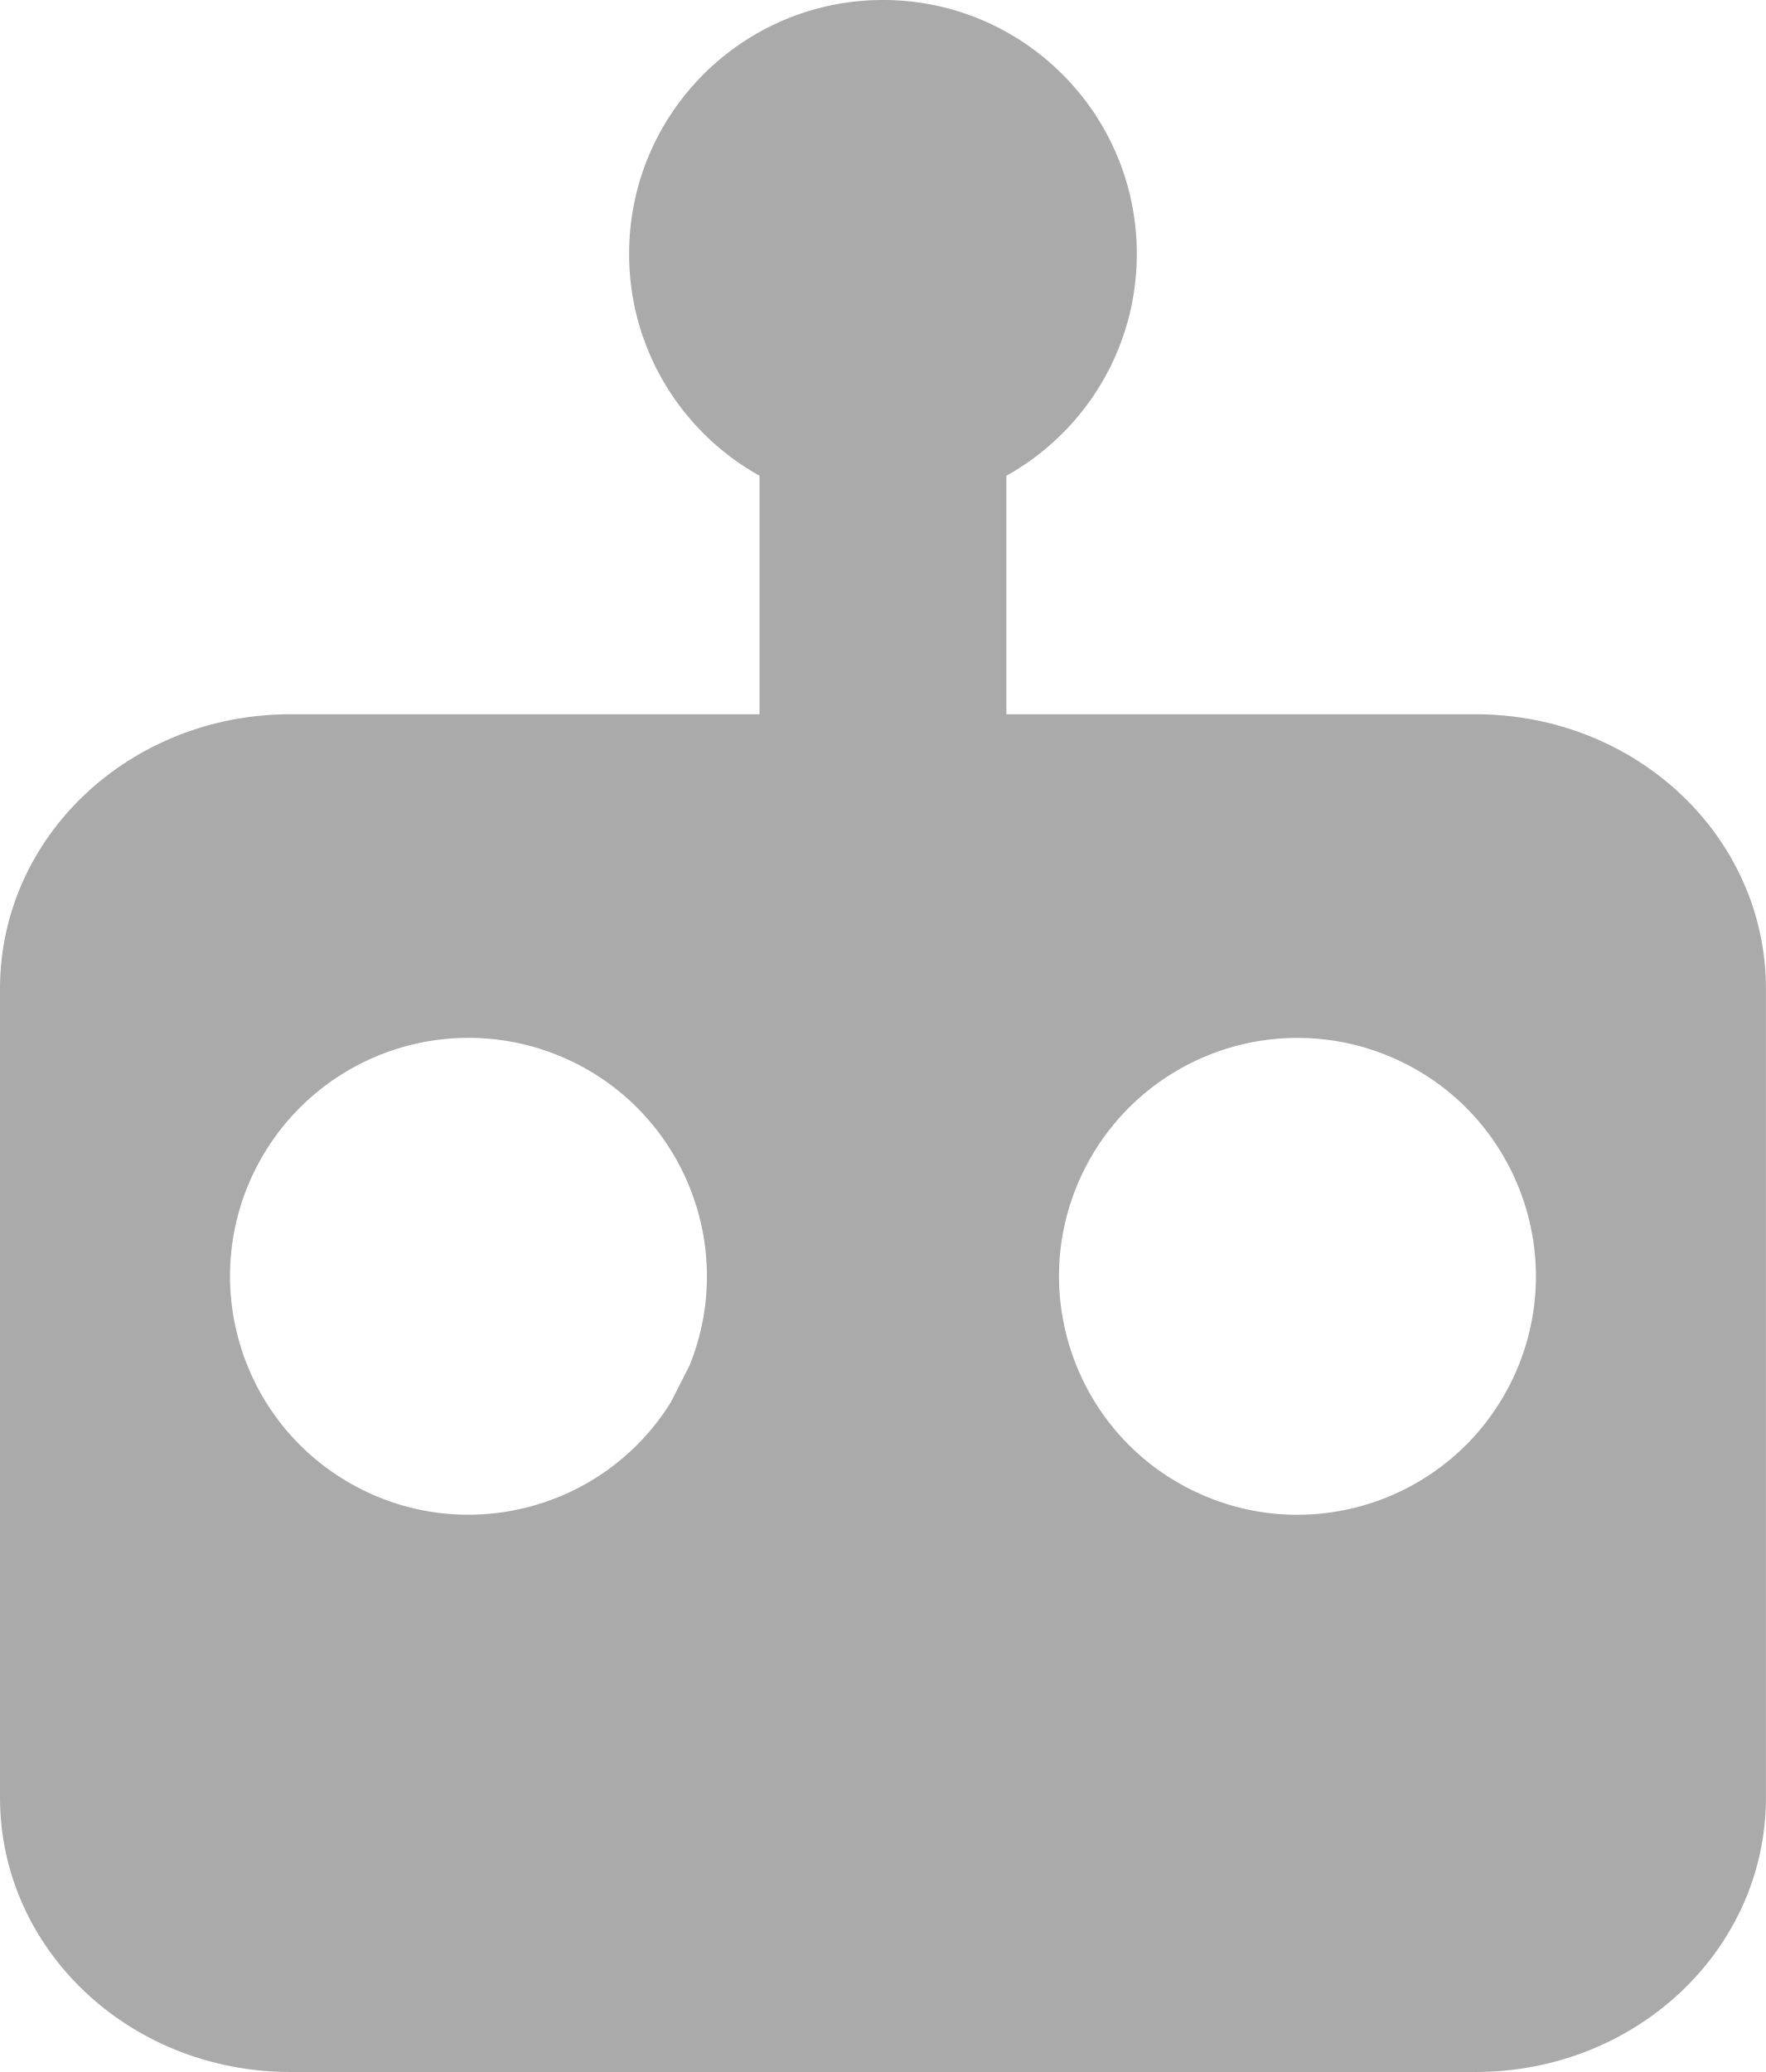
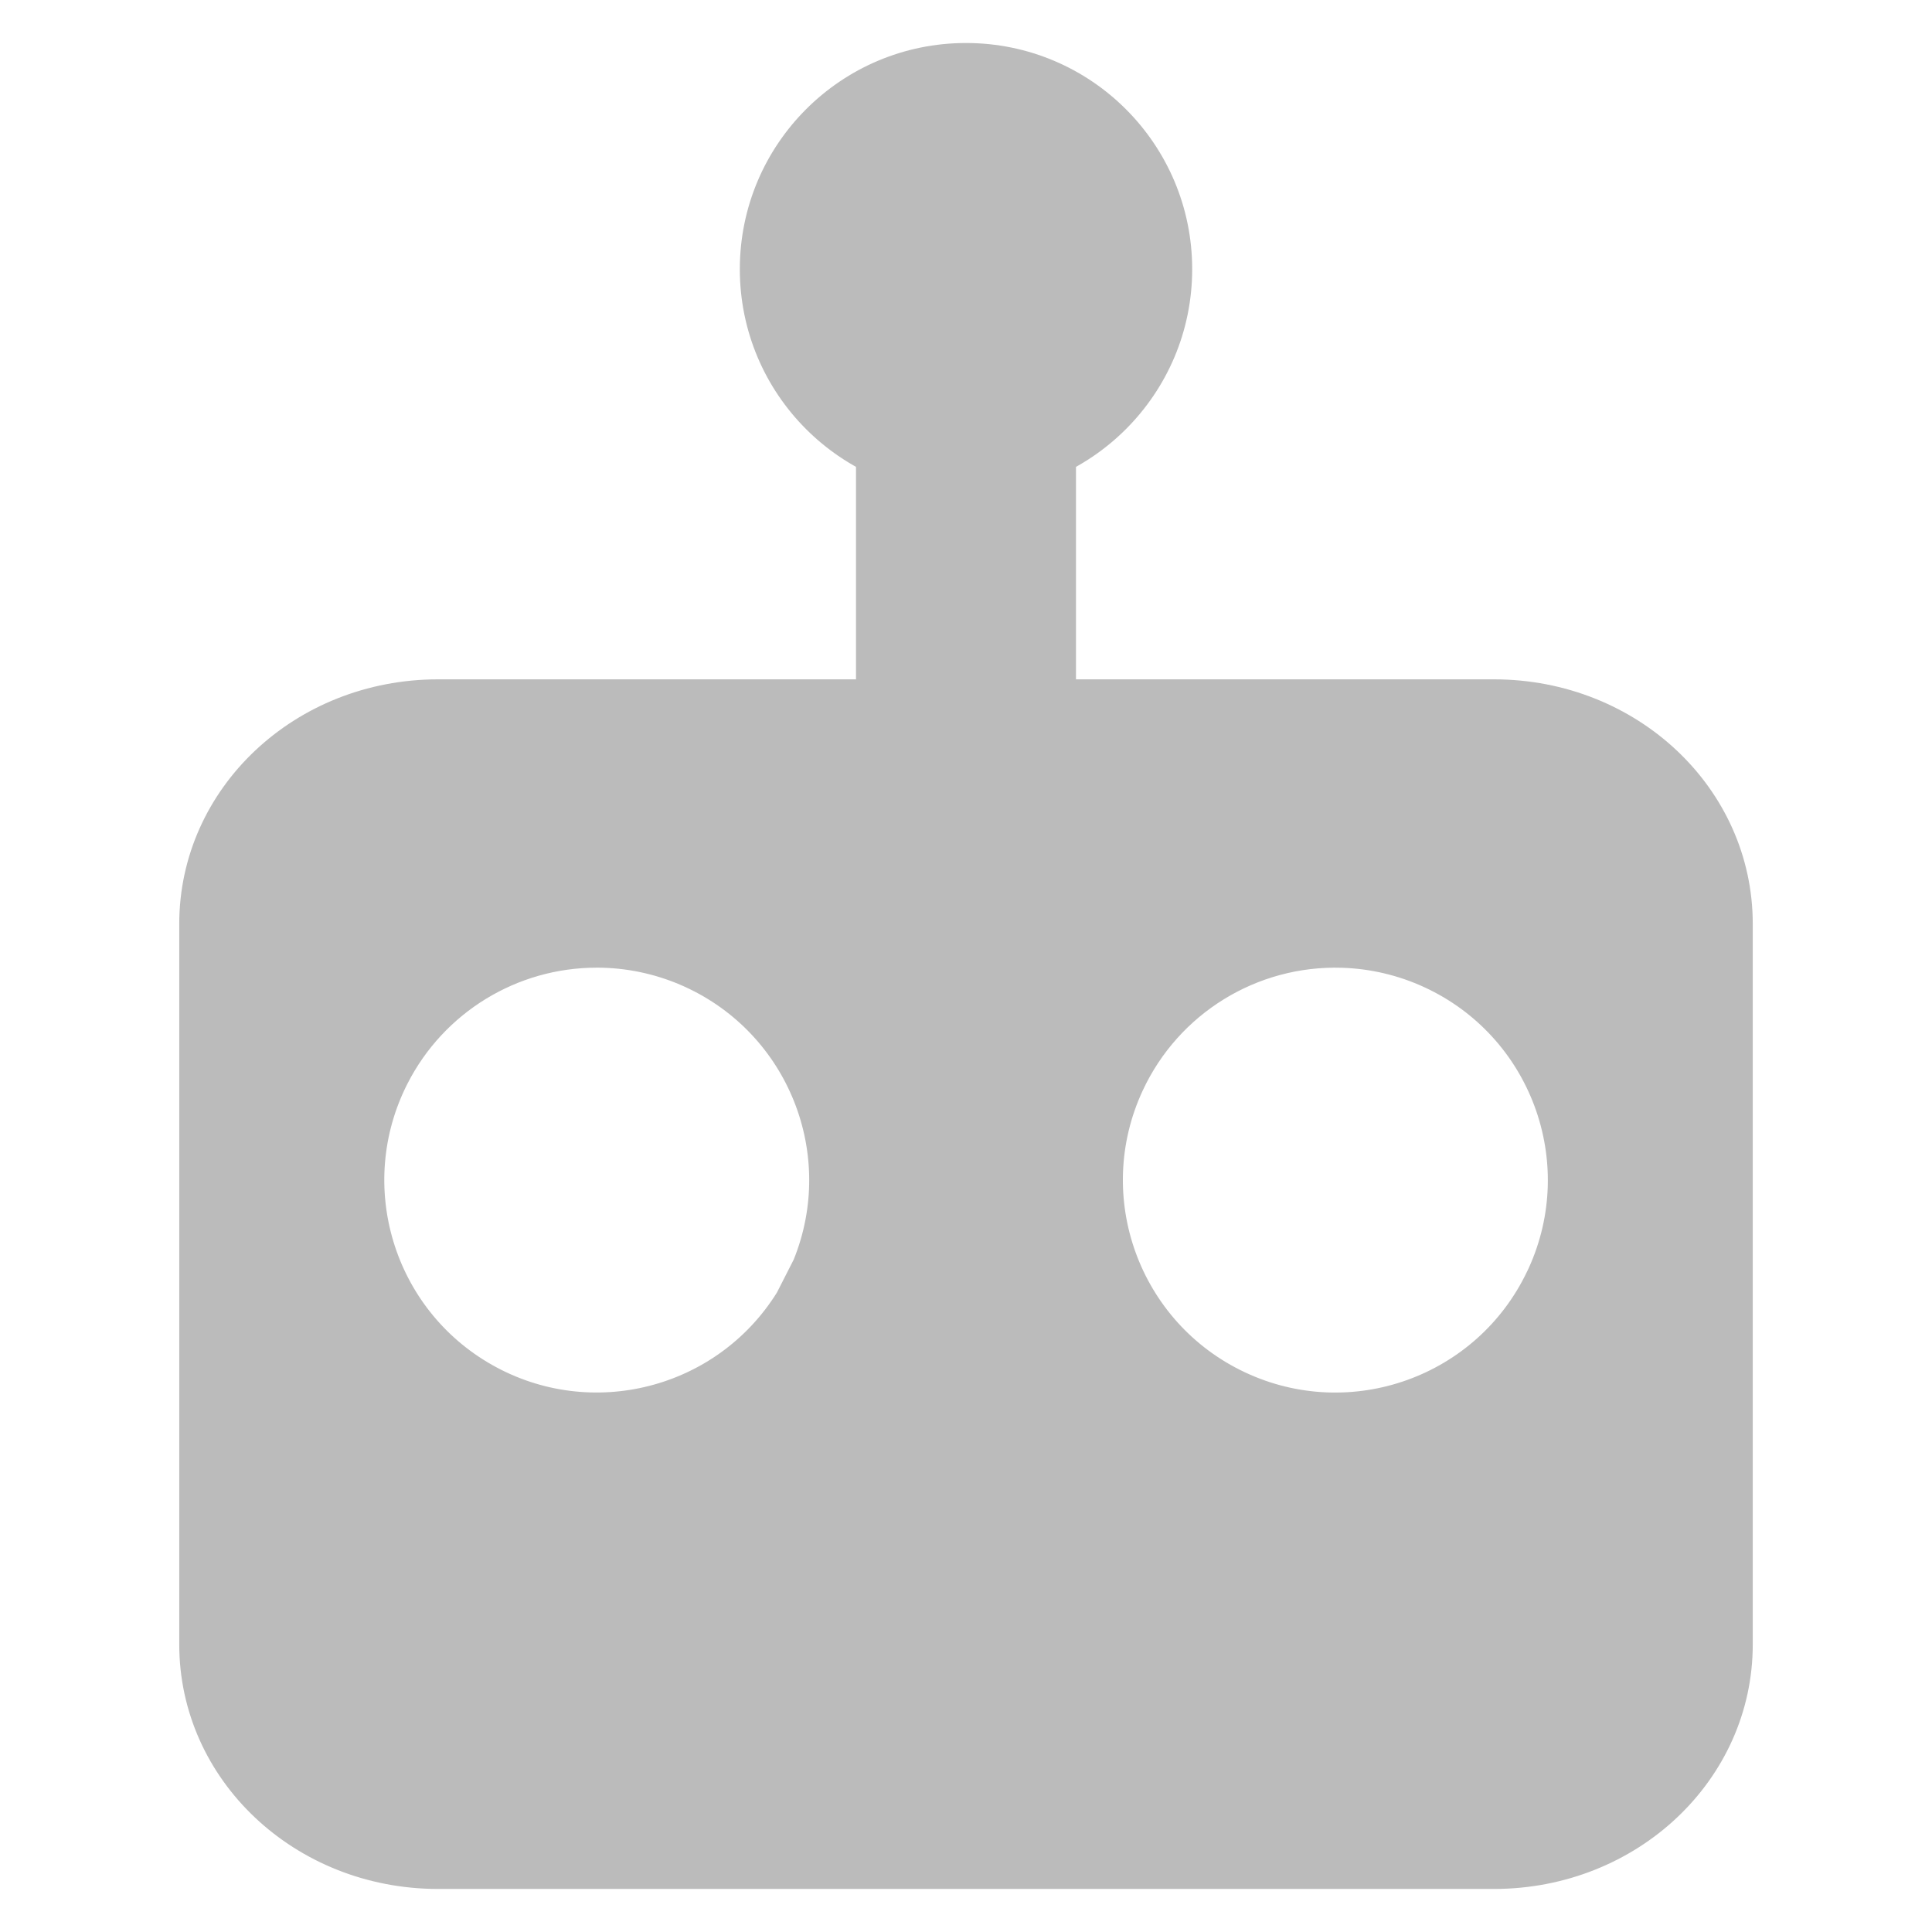
- <svg xmlns="http://www.w3.org/2000/svg" width="136.667" height="160.336" viewBox="0 0 36.16 42.422" version="1.1" id="svg7220">
+ <svg xmlns="http://www.w3.org/2000/svg" width="200" height="200" viewBox="0 0 52.917 52.917" version="1.1" id="svg7220">
  <defs id="defs7214" />
-   <g id="layer1" transform="translate(-8.378391,-249.7796)">
-     <path style="opacity:1;fill:#aaaaaa;fill-opacity:1;stroke:#aaaaaa;stroke-width:0.894;stroke-opacity:1" d="m 54.148,77.246 c -12.208,0 -22.035,9.275 -22.035,20.797 v 62.578 c 0,11.522 9.827,20.797 22.035,20.797 h 91.703 c 12.208,0 22.035,-9.275 22.035,-20.797 V 98.043 c 0,-11.522 -9.827,-20.797 -22.035,-20.797 z m 13.777,24.145 a 18.898,18.898 0 0 1 0.525,0.008 18.898,18.898 0 0 1 7.314,1.697 18.898,18.898 0 0 1 9.672,24.289 l -1.475,2.895 a 18.898,18.898 0 0 1 -25.332,6.465 18.898,18.898 0 0 1 -7.549,-25.031 18.898,18.898 0 0 1 16.844,-10.322 z m 64.742,0.014 a 18.898,18.898 22.266 0 1 7.309,1.721 18.898,18.898 22.266 0 1 9.303,24.994 l -0.135,0.287 a 18.898,18.898 22.266 0 1 -25.109,8.986 18.898,18.898 22.266 0 1 -9.092,-25.07 18.898,18.898 22.266 0 1 17.725,-10.918 z" transform="matrix(0.2645833,0,0,0.2645833,0,244.0833)" id="rect7222" />
-     <circle style="opacity:1;fill:#aaaaaa;fill-opacity:1;stroke:#aaaaaa;stroke-width:0.396;stroke-opacity:1" id="path7241" cx="26.458" cy="254.977" r="5" />
-     <rect style="opacity:1;fill:#aaaaaa;fill-opacity:1;stroke:#aaaaaa;stroke-width:0.191;stroke-opacity:1" id="rect7267" width="4.864" height="7.082" x="24.026" y="258.546" rx="13.283" ry="0" />
+   <g id="layer1" transform="translate(-8.378391,-239.2851)">
+     <path style="opacity:1;fill:#bbbbbb;fill-opacity:1;stroke:#bbbbbb;stroke-width:0.282;stroke-opacity:1" d="m 20.378,258.033 c -3.85,0 -6.949,2.925 -6.949,6.558 v 19.733 c 0,3.633 3.099,6.558 6.949,6.558 h 28.918 c 3.85,0 6.949,-2.925 6.949,-6.558 v -19.733 c 0,-3.633 -3.099,-6.558 -6.949,-6.558 z m 4.345,7.614 a 5.959,5.959 0 0 1 0.166,0.003 5.959,5.959 0 0 1 2.307,0.535 5.959,5.959 0 0 1 3.05,7.659 l -0.465,0.913 a 5.959,5.959 0 0 1 -7.988,2.039 5.959,5.959 0 0 1 -2.38,-7.893 5.959,5.959 0 0 1 5.312,-3.255 z m 20.416,0.004 a 5.959,5.959 0 0 1 2.305,0.543 5.959,5.959 0 0 1 2.934,7.882 l -0.043,0.09 a 5.959,5.959 0 0 1 -7.918,2.834 5.959,5.959 0 0 1 -2.867,-7.906 5.959,5.959 0 0 1 5.589,-3.443 z" id="rect7222" />
+     <circle style="opacity:1;fill:#bbbbbb;fill-opacity:1;stroke:#bbbbbb;stroke-width:0.472;stroke-opacity:1" id="path7241" cx="34.837" cy="246.658" r="5.959" />
+     <rect style="opacity:1;fill:#bbbbbb;fill-opacity:1;stroke:#bbbbbb;stroke-width:0.228;stroke-opacity:1" id="rect7267" width="5.797" height="8.44" x="31.938" y="250.912" rx="15.832" ry="0" />
  </g>
</svg>
